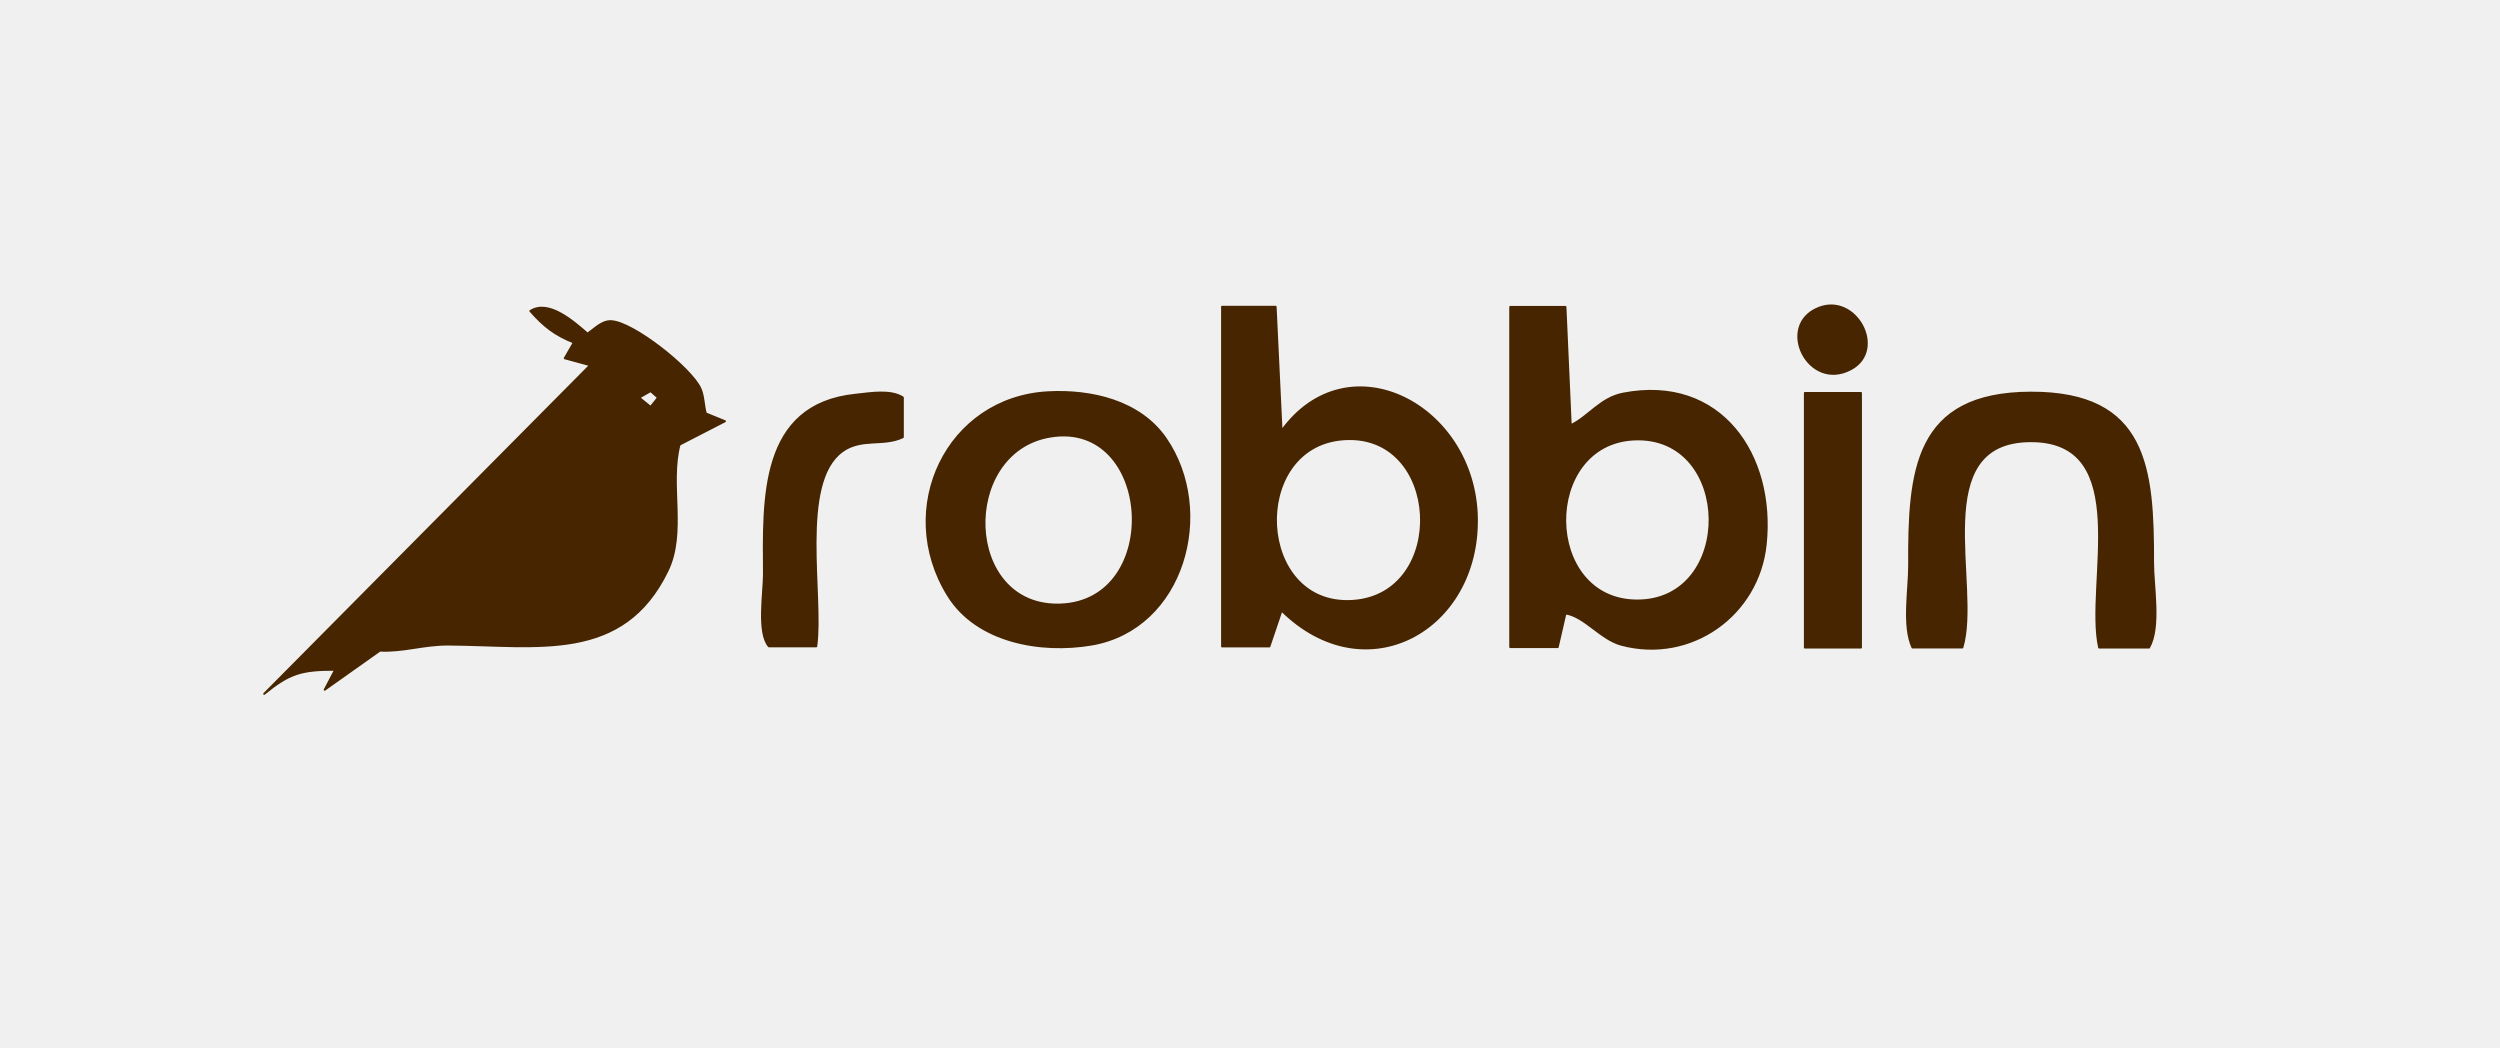
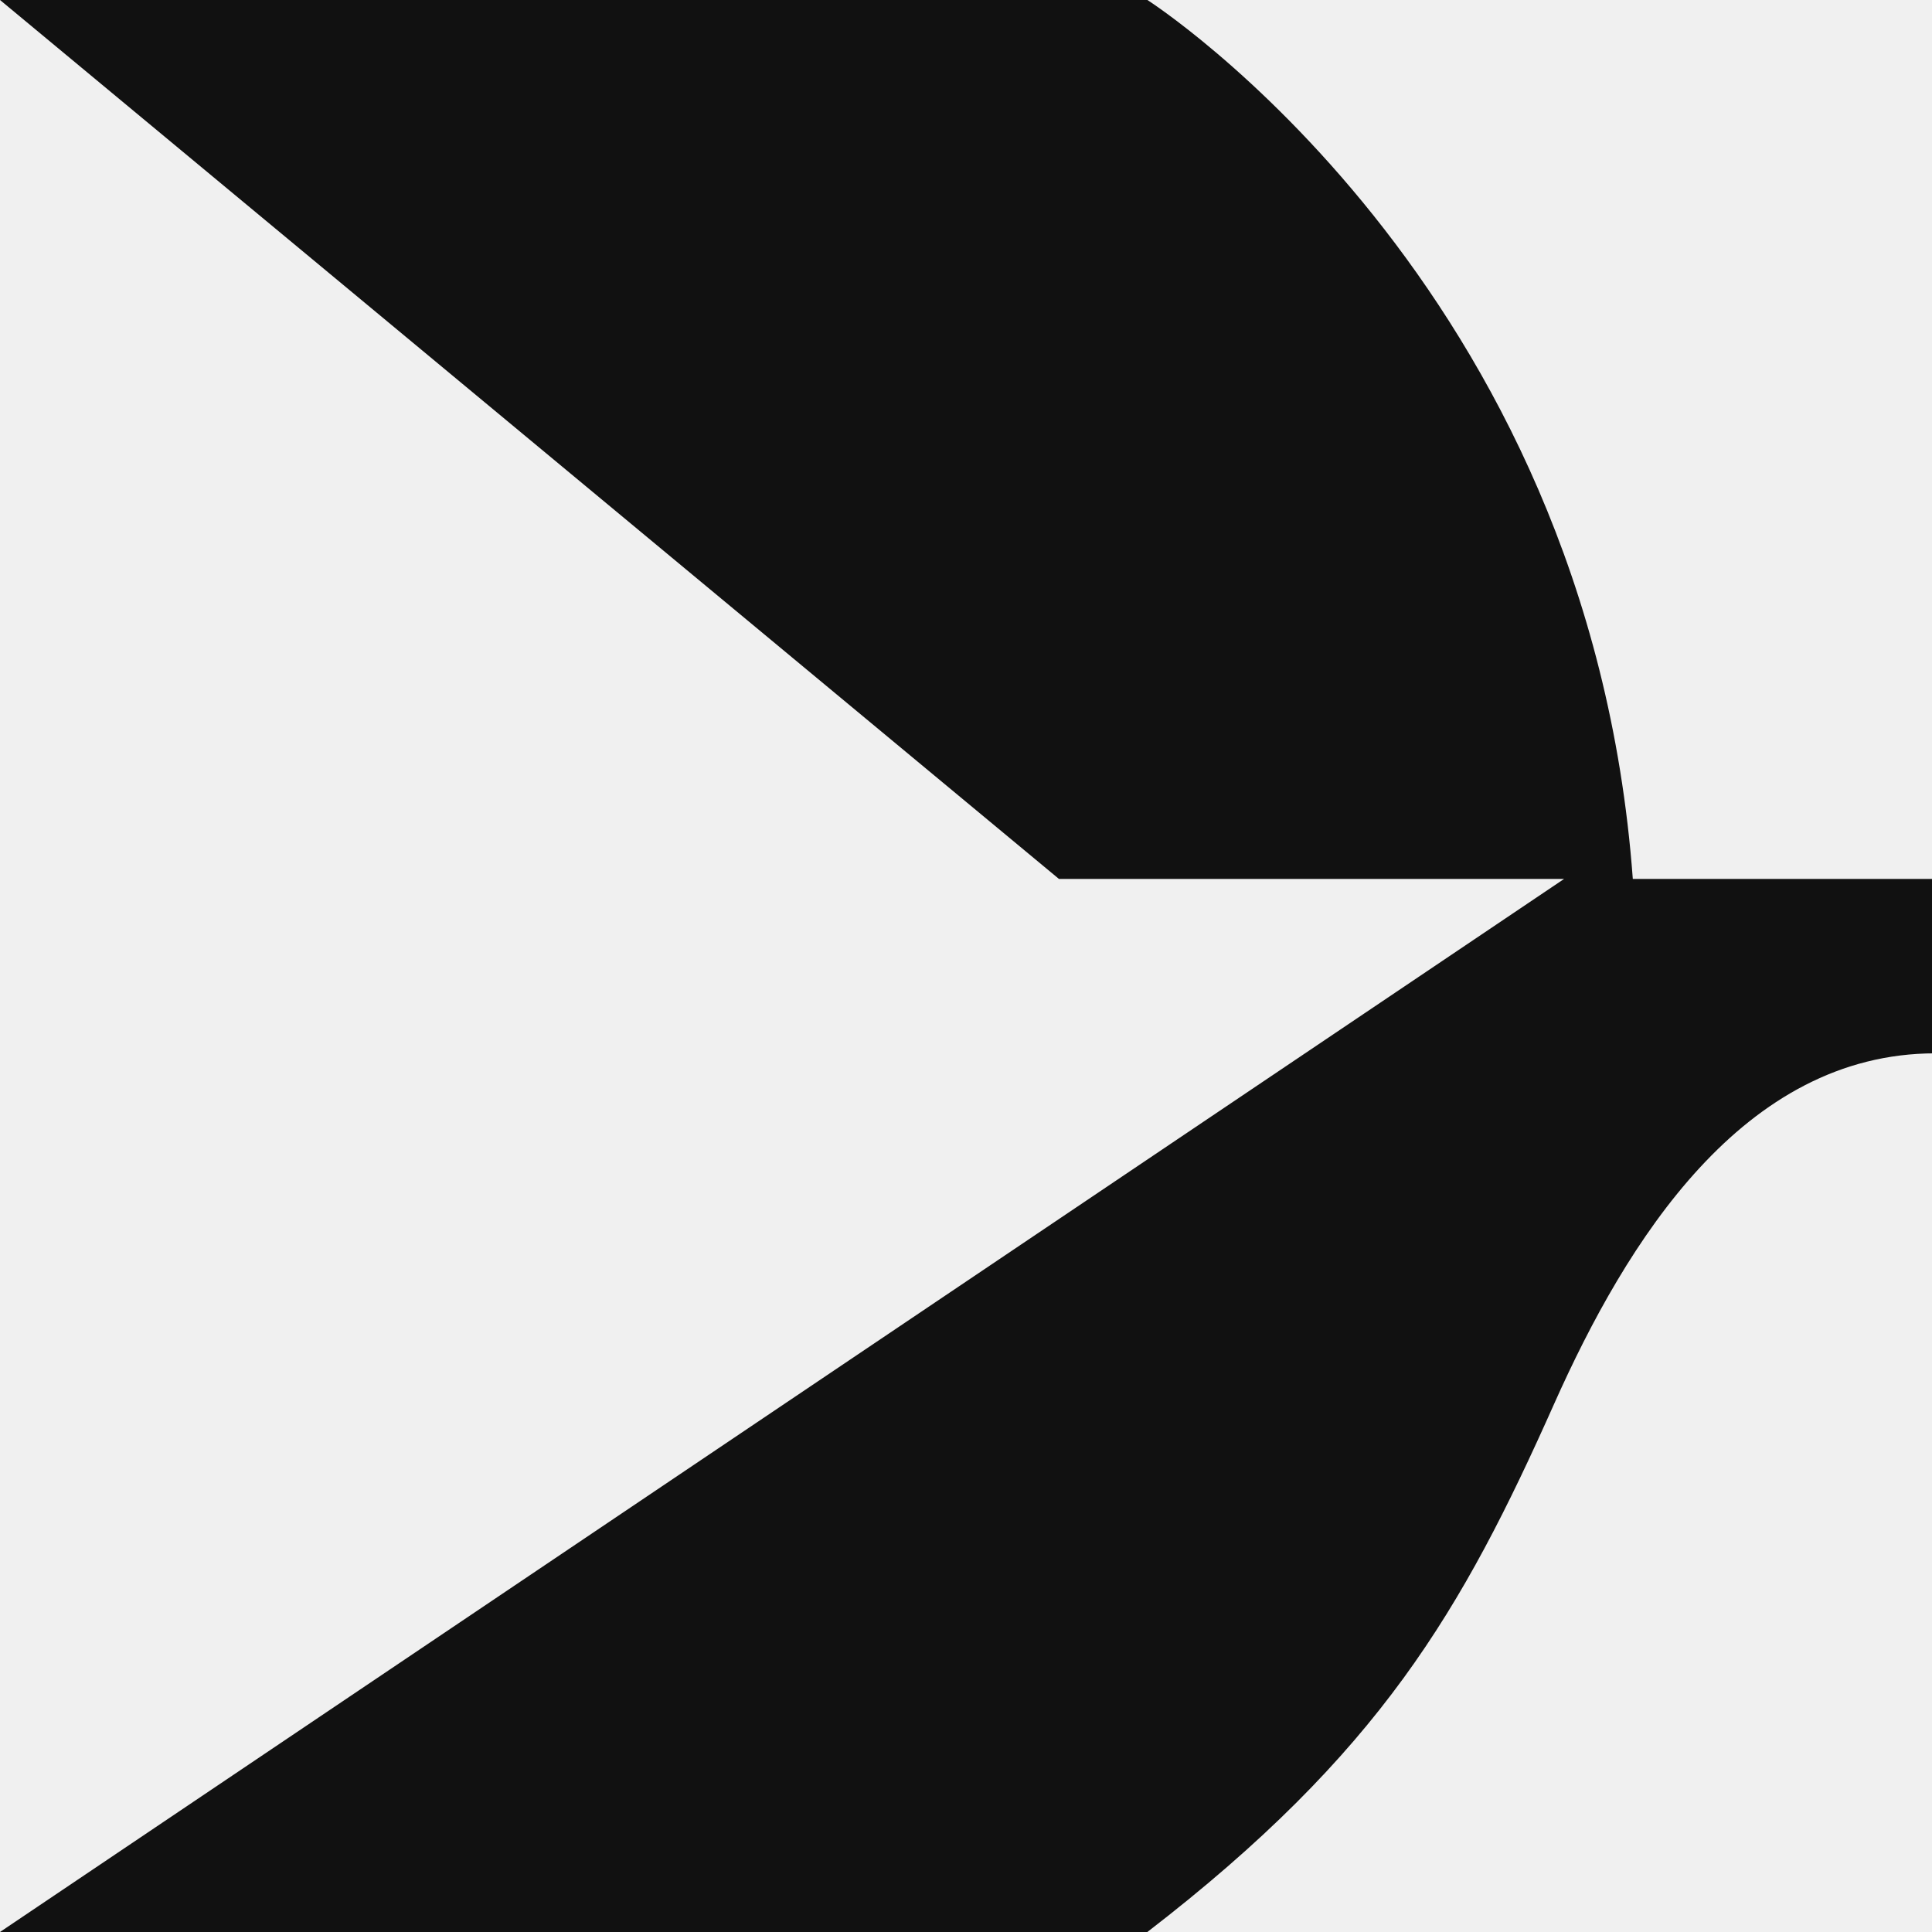
- <svg xmlns="http://www.w3.org/2000/svg" width="413" height="173" xml:space="preserve" overflow="hidden">
-   <g transform="translate(-639 -221)">
-     <path d="M96.906 55.126C98.09 54.306 99.26 53.006 100.795 53.058 104.424 53.214 113.985 60.797 115.52 64.179 116.079 65.389 116.04 67.002 116.417 68.302 117.471 68.732 118.525 69.161 119.578 69.59 117.081 70.878 114.583 72.166 112.086 73.454 110.356 80.022 113.152 87.944 110.122 94.252 102.772 109.497 88.763 106.571 73.922 106.48 69.915 106.454 66.455 107.689 62.657 107.481 59.614 109.64 56.583 111.787 53.552 113.946 54.124 112.84 54.71 111.735 55.282 110.642 49.676 110.642 47.777 111.214 43.575 114.622 61.499 96.529 79.424 78.435 97.335 60.329 95.944 59.952 94.539 59.561 93.147 59.184 93.641 58.313 94.148 57.454 94.643 56.583 91.508 55.321 89.7 53.916 87.476 51.38 90.48 49.429 94.643 53.162 96.906 55.126ZM210.397 50.677C210.722 57.506 211.047 64.348 211.372 71.177 222.364 55.945 243.306 66.937 243.592 85.629 243.878 104.073 225.29 114.57 211.372 100.86 210.709 102.837 210.032 104.815 209.369 106.792 206.768 106.792 204.166 106.792 201.565 106.792 201.565 88.087 201.565 69.382 201.565 50.677 204.504 50.677 207.457 50.677 210.397 50.677ZM258.199 50.703C258.485 57.22 258.772 63.737 259.071 70.254 262.076 68.784 263.988 65.74 267.734 65.025 283.837 61.929 292.773 75.222 291.225 89.96 290.016 101.589 278.907 109.575 267.409 106.506 263.988 105.582 261.321 101.784 258.199 101.342 257.77 103.189 257.354 105.049 256.925 106.896 254.323 106.896 251.708 106.896 249.094 106.896 249.094 88.165 249.094 69.434 249.094 50.703 252.125 50.703 255.169 50.703 258.199 50.703ZM299.927 50.885C306.145 48.362 311.153 57.792 305.312 60.966 298.262 64.79 292.838 53.76 299.927 50.885ZM107.312 64.608C106.688 64.973 106.063 65.324 105.426 65.688 106.063 66.195 106.688 66.716 107.312 67.223 107.715 66.716 108.132 66.195 108.535 65.688 108.132 65.324 107.715 64.973 107.312 64.608ZM172.883 64.803C179.972 64.426 187.998 66.234 192.264 72.439 200.524 84.445 195.295 103.865 180.037 106.48 171.725 107.897 161.137 106.102 156.363 98.376 147.492 84.016 156.207 65.688 172.883 64.803ZM148.91 65.662C148.91 67.847 148.91 70.032 148.91 72.218 145.723 73.766 142.094 72.257 138.933 74.546 131.727 79.749 135.785 98.584 134.628 106.779 132.026 106.779 129.425 106.779 126.823 106.779 124.859 104.528 126.03 97.79 126.004 94.734 125.939 82.572 125.236 66.807 141.158 65.207 143.525 64.96 146.868 64.348 148.91 65.662ZM306.938 64.921C306.938 78.943 306.938 92.952 306.938 106.974 303.856 106.974 300.773 106.974 297.69 106.974 297.69 92.952 297.69 78.943 297.69 64.921 300.773 64.921 303.856 64.921 306.938 64.921ZM354.455 106.974C351.71 106.974 348.966 106.974 346.221 106.974 343.906 96.49 352.101 72.842 334.944 72.881 317.644 72.92 326.71 96.776 323.666 106.961 320.922 106.961 318.177 106.961 315.432 106.961 313.793 103.41 314.899 97.361 314.886 93.433 314.821 77.837 315.758 64.921 334.944 64.868 354.078 64.817 355.157 77.291 355.118 93.004 355.118 96.854 356.367 103.644 354.455 106.974ZM173.26 72.114C158.158 74.585 158.809 100.496 174.951 99.872 191.965 99.221 190.118 69.343 173.26 72.114ZM221.414 72.582C205.974 73.896 207.106 100.288 223.079 99.273 239.013 98.272 237.79 71.19 221.414 72.582ZM269.568 72.595C254.206 73.258 254.388 99.065 269.906 99.208 286.217 99.364 285.905 71.893 269.568 72.595Z" stroke="#462500" stroke-width="0.325" stroke-linejoin="round" fill="#462500" fill-rule="evenodd" transform="matrix(1.0016 0 0 1 639 221)" />
-   </g>
+ <svg xmlns="http://www.w3.org/2000/svg" viewBox="0 0 152 152">
+   <style>
+     path { fill: #111; }
+     @media (prefers-color-scheme: dark) {
+       path { fill: #fff; }
+     }
+   </style>
+   <path d="M128.461 69.151C125.006 22.186 90.27 -0.001 90.27 -0.001H0L83.314 69.151H123.053L0 151.999H90.27C108.567 137.898 115.024 126.721 122.29 110.408C127.961 97.71 137.109 82.871 152.261 82.871V69.151H128.437H128.461Z" />
</svg>
